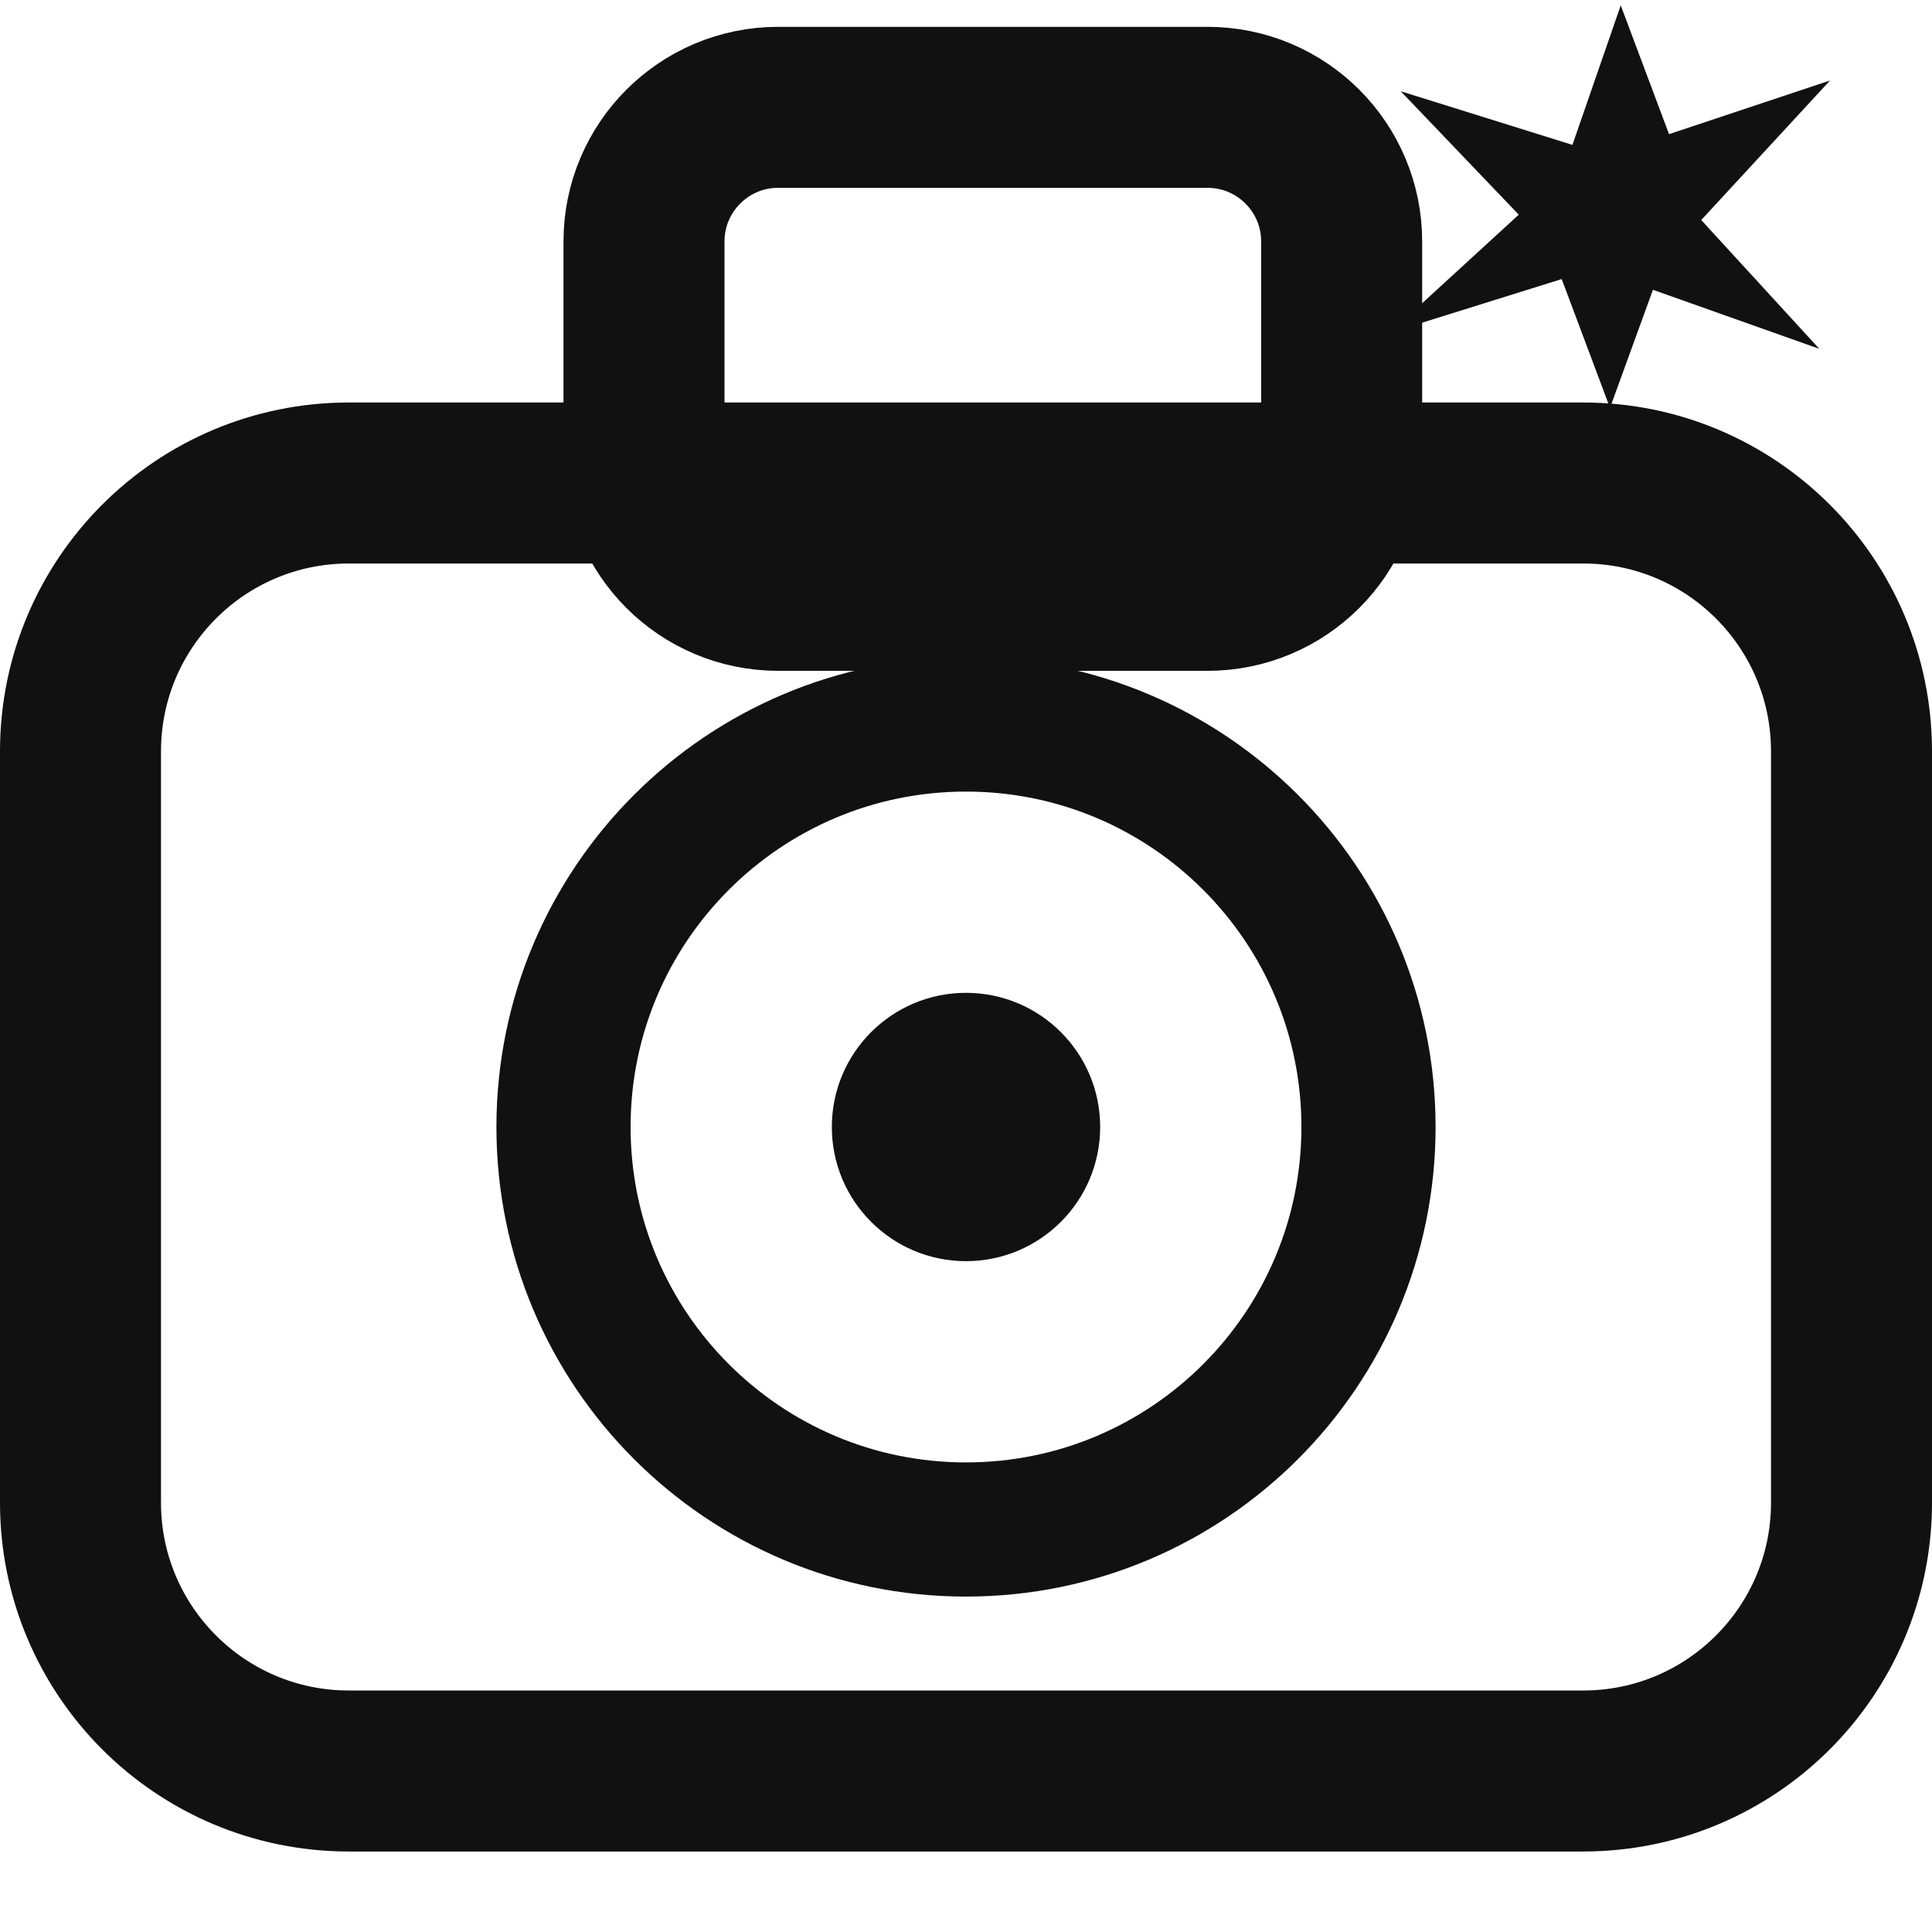
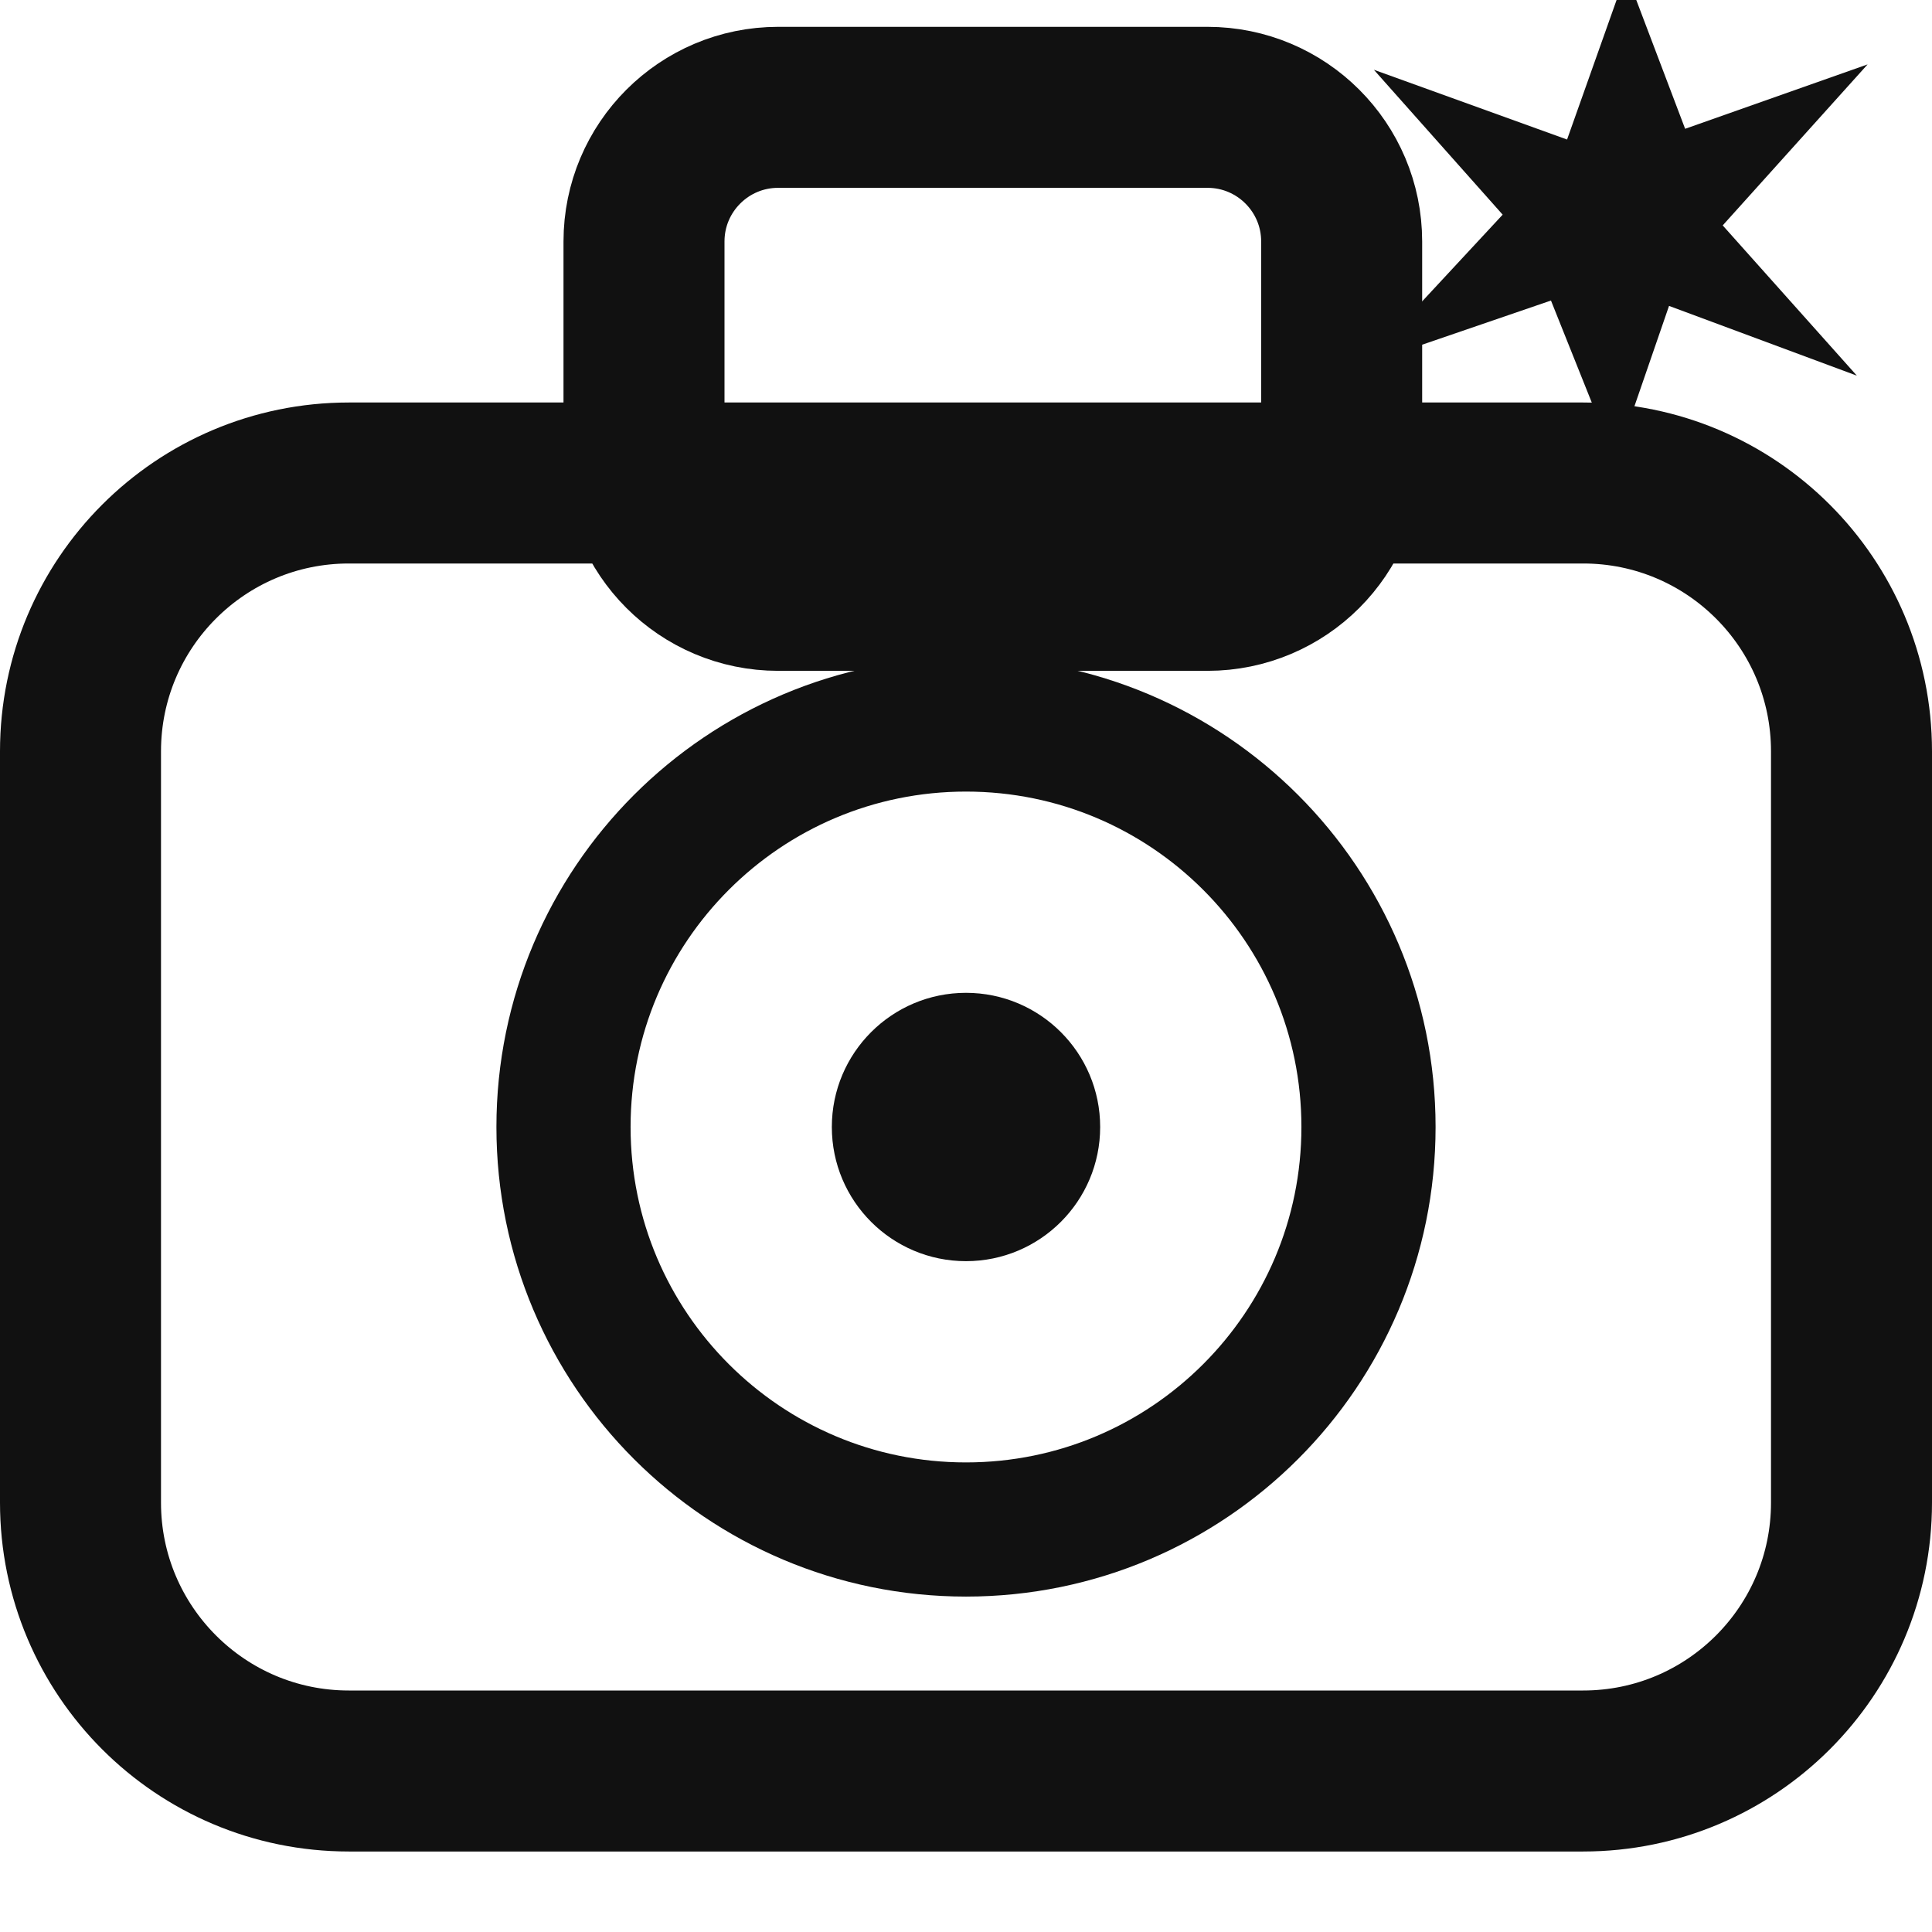
<svg xmlns="http://www.w3.org/2000/svg" viewBox="0 0 36 36" fill="none">
  <style>
    svg { color: #111 }
    @media (prefers-color-scheme: dark) { svg { color: #fff } }
  </style>
  <rect x="1.5" y="9" width="33" height="24" rx="5" stroke="currentColor" stroke-width="3" stroke-linejoin="round" />
  <rect x="12" y="2" width="13" height="9" rx="2.5" stroke="currentColor" stroke-width="3" />
  <circle cx="18" cy="21" r="7.5" stroke="currentColor" stroke-width="2.5" />
  <circle cx="18" cy="21" r="2.5" fill="currentColor" />
-   <path d="M30.2 0.1 L31.1 2.5 L34.1 1.5 L31.7 4.1 L33.9 6.5 L30.8 5.4 L30.0 7.6 L29.1 5.2 L25.9 6.2 L28.3 4.0 L26.1 1.7 L29.3 2.7 Z" fill="currentColor" />
+   <path d="M30.3 -0.5 L31.4 2.4 L34.8 1.2 L32.1 4.2 L34.6 7.0 L31.1 5.7 L30.1 8.6 L28.9 5.6 L25.4 6.8 L28.0 4.0 L25.6 1.3 L29.2 2.6 Z" fill="currentColor" />
</svg>
